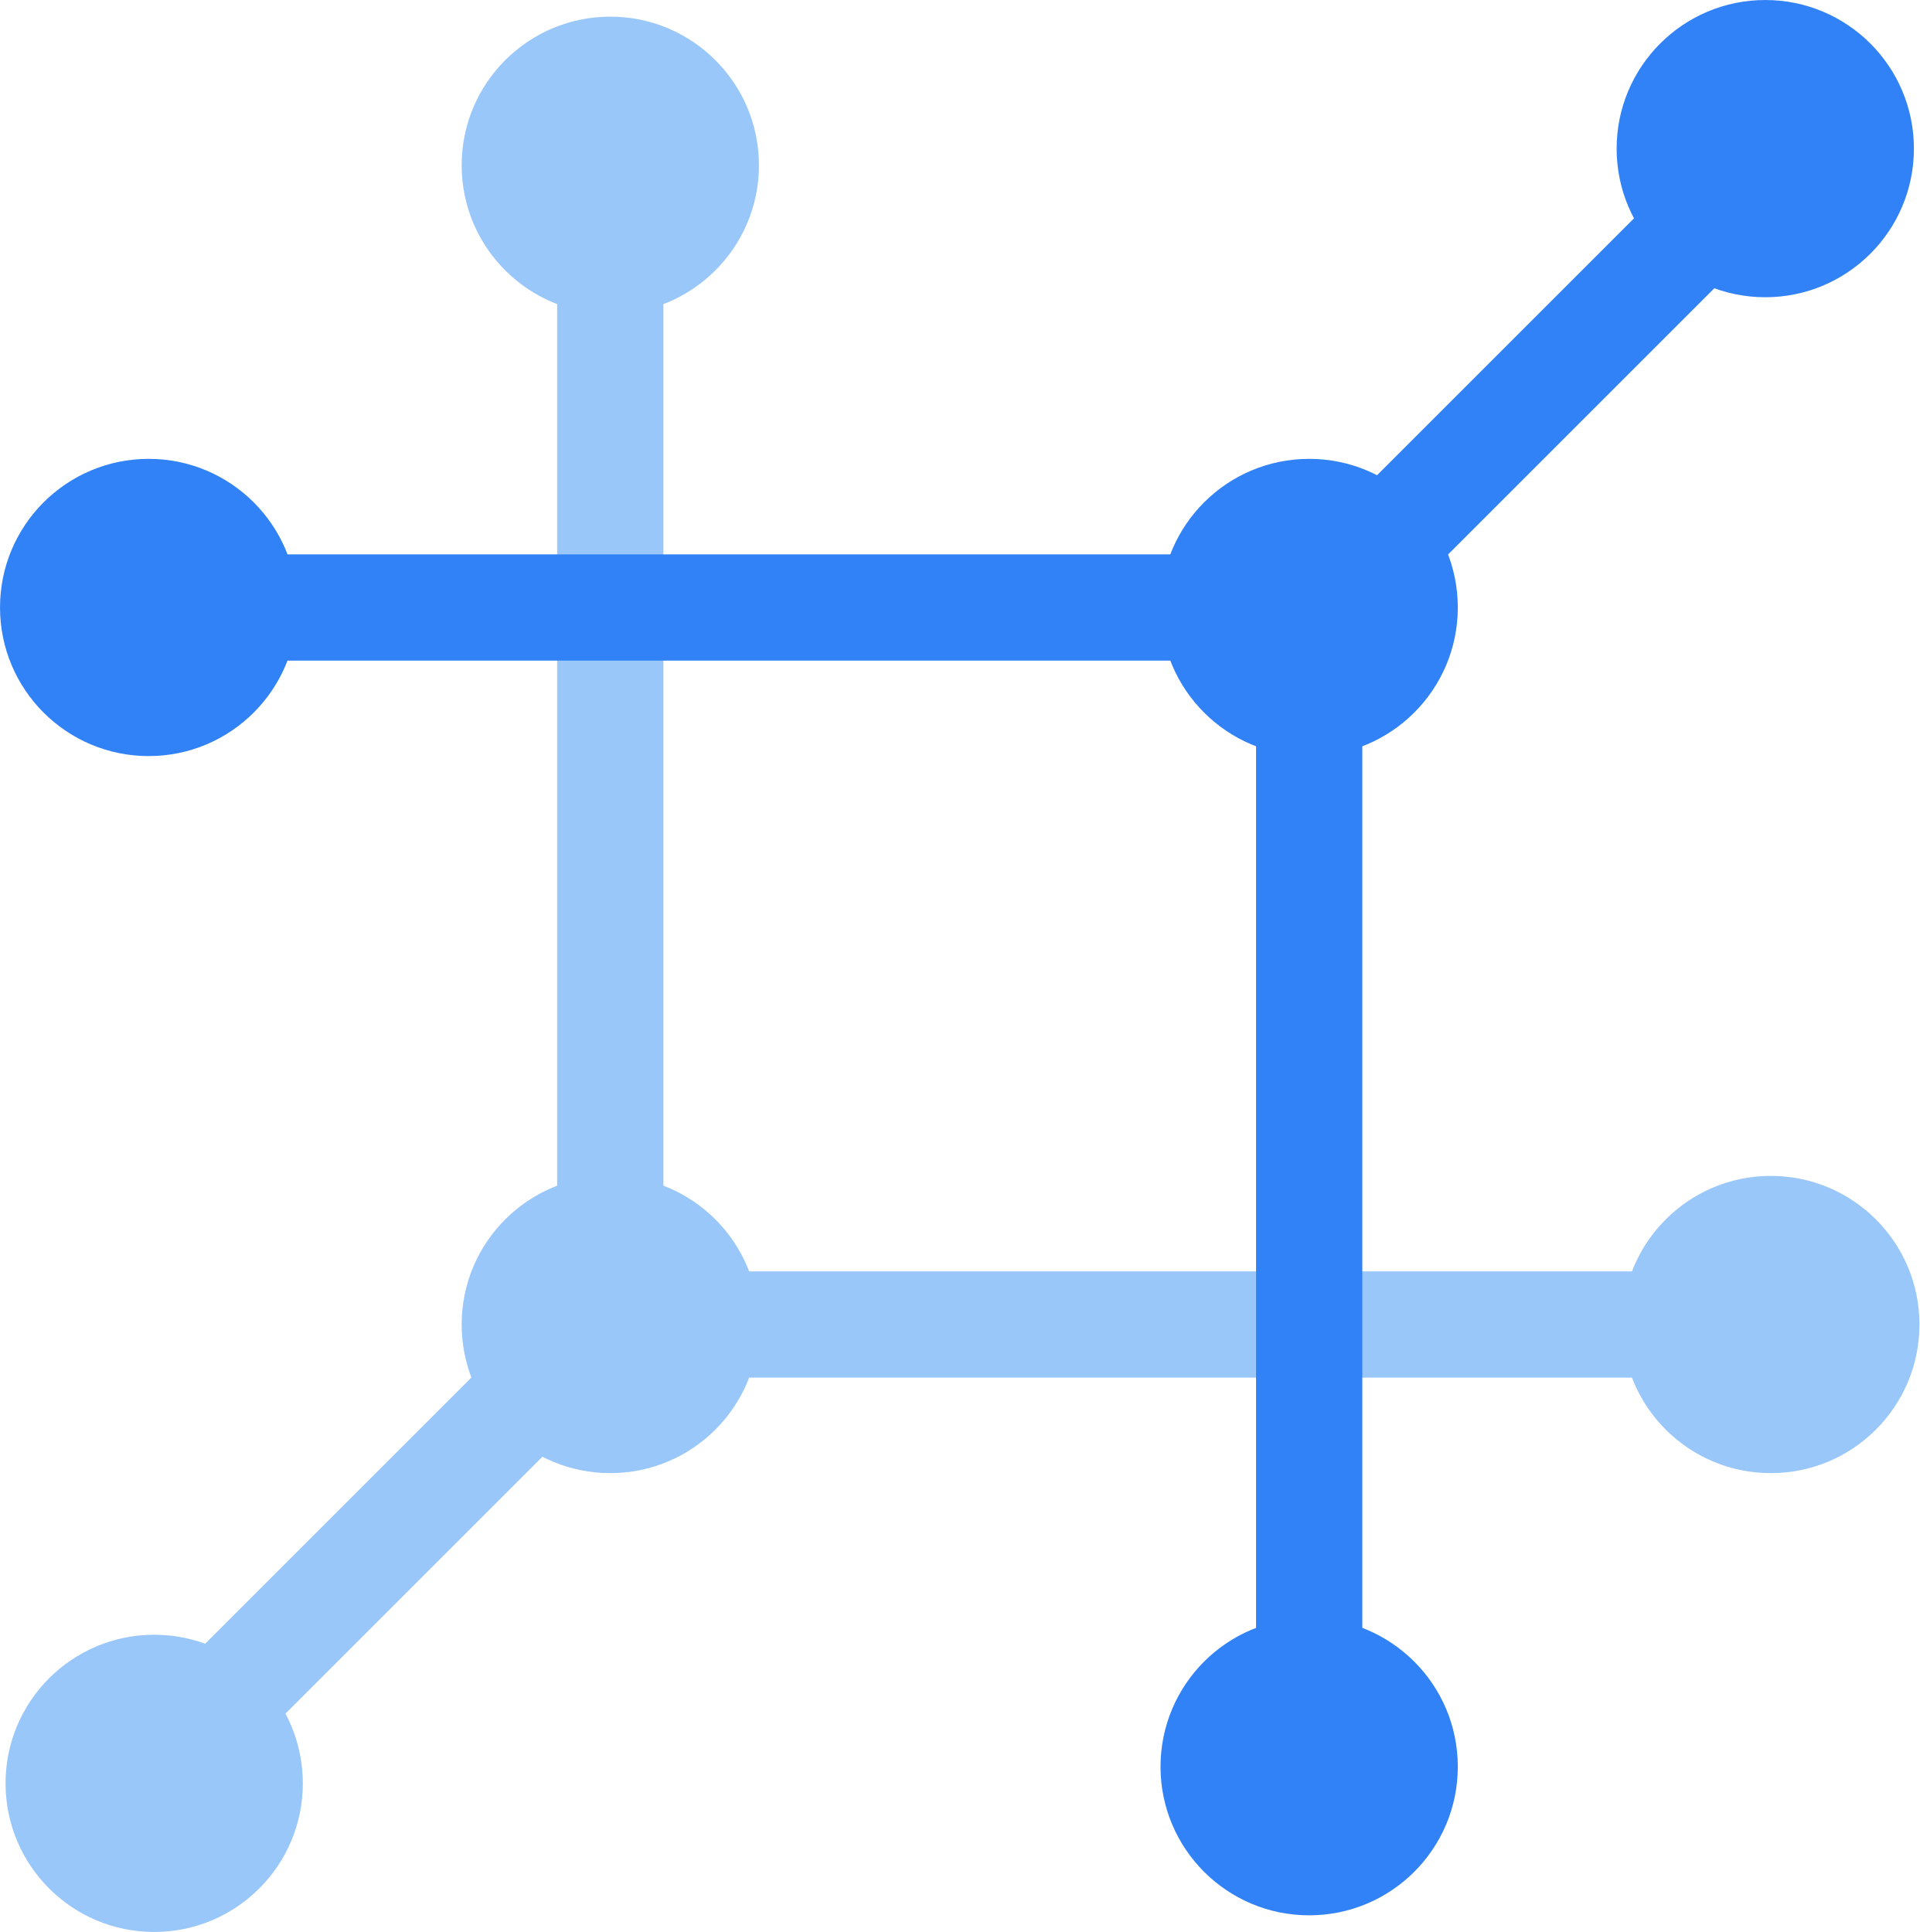
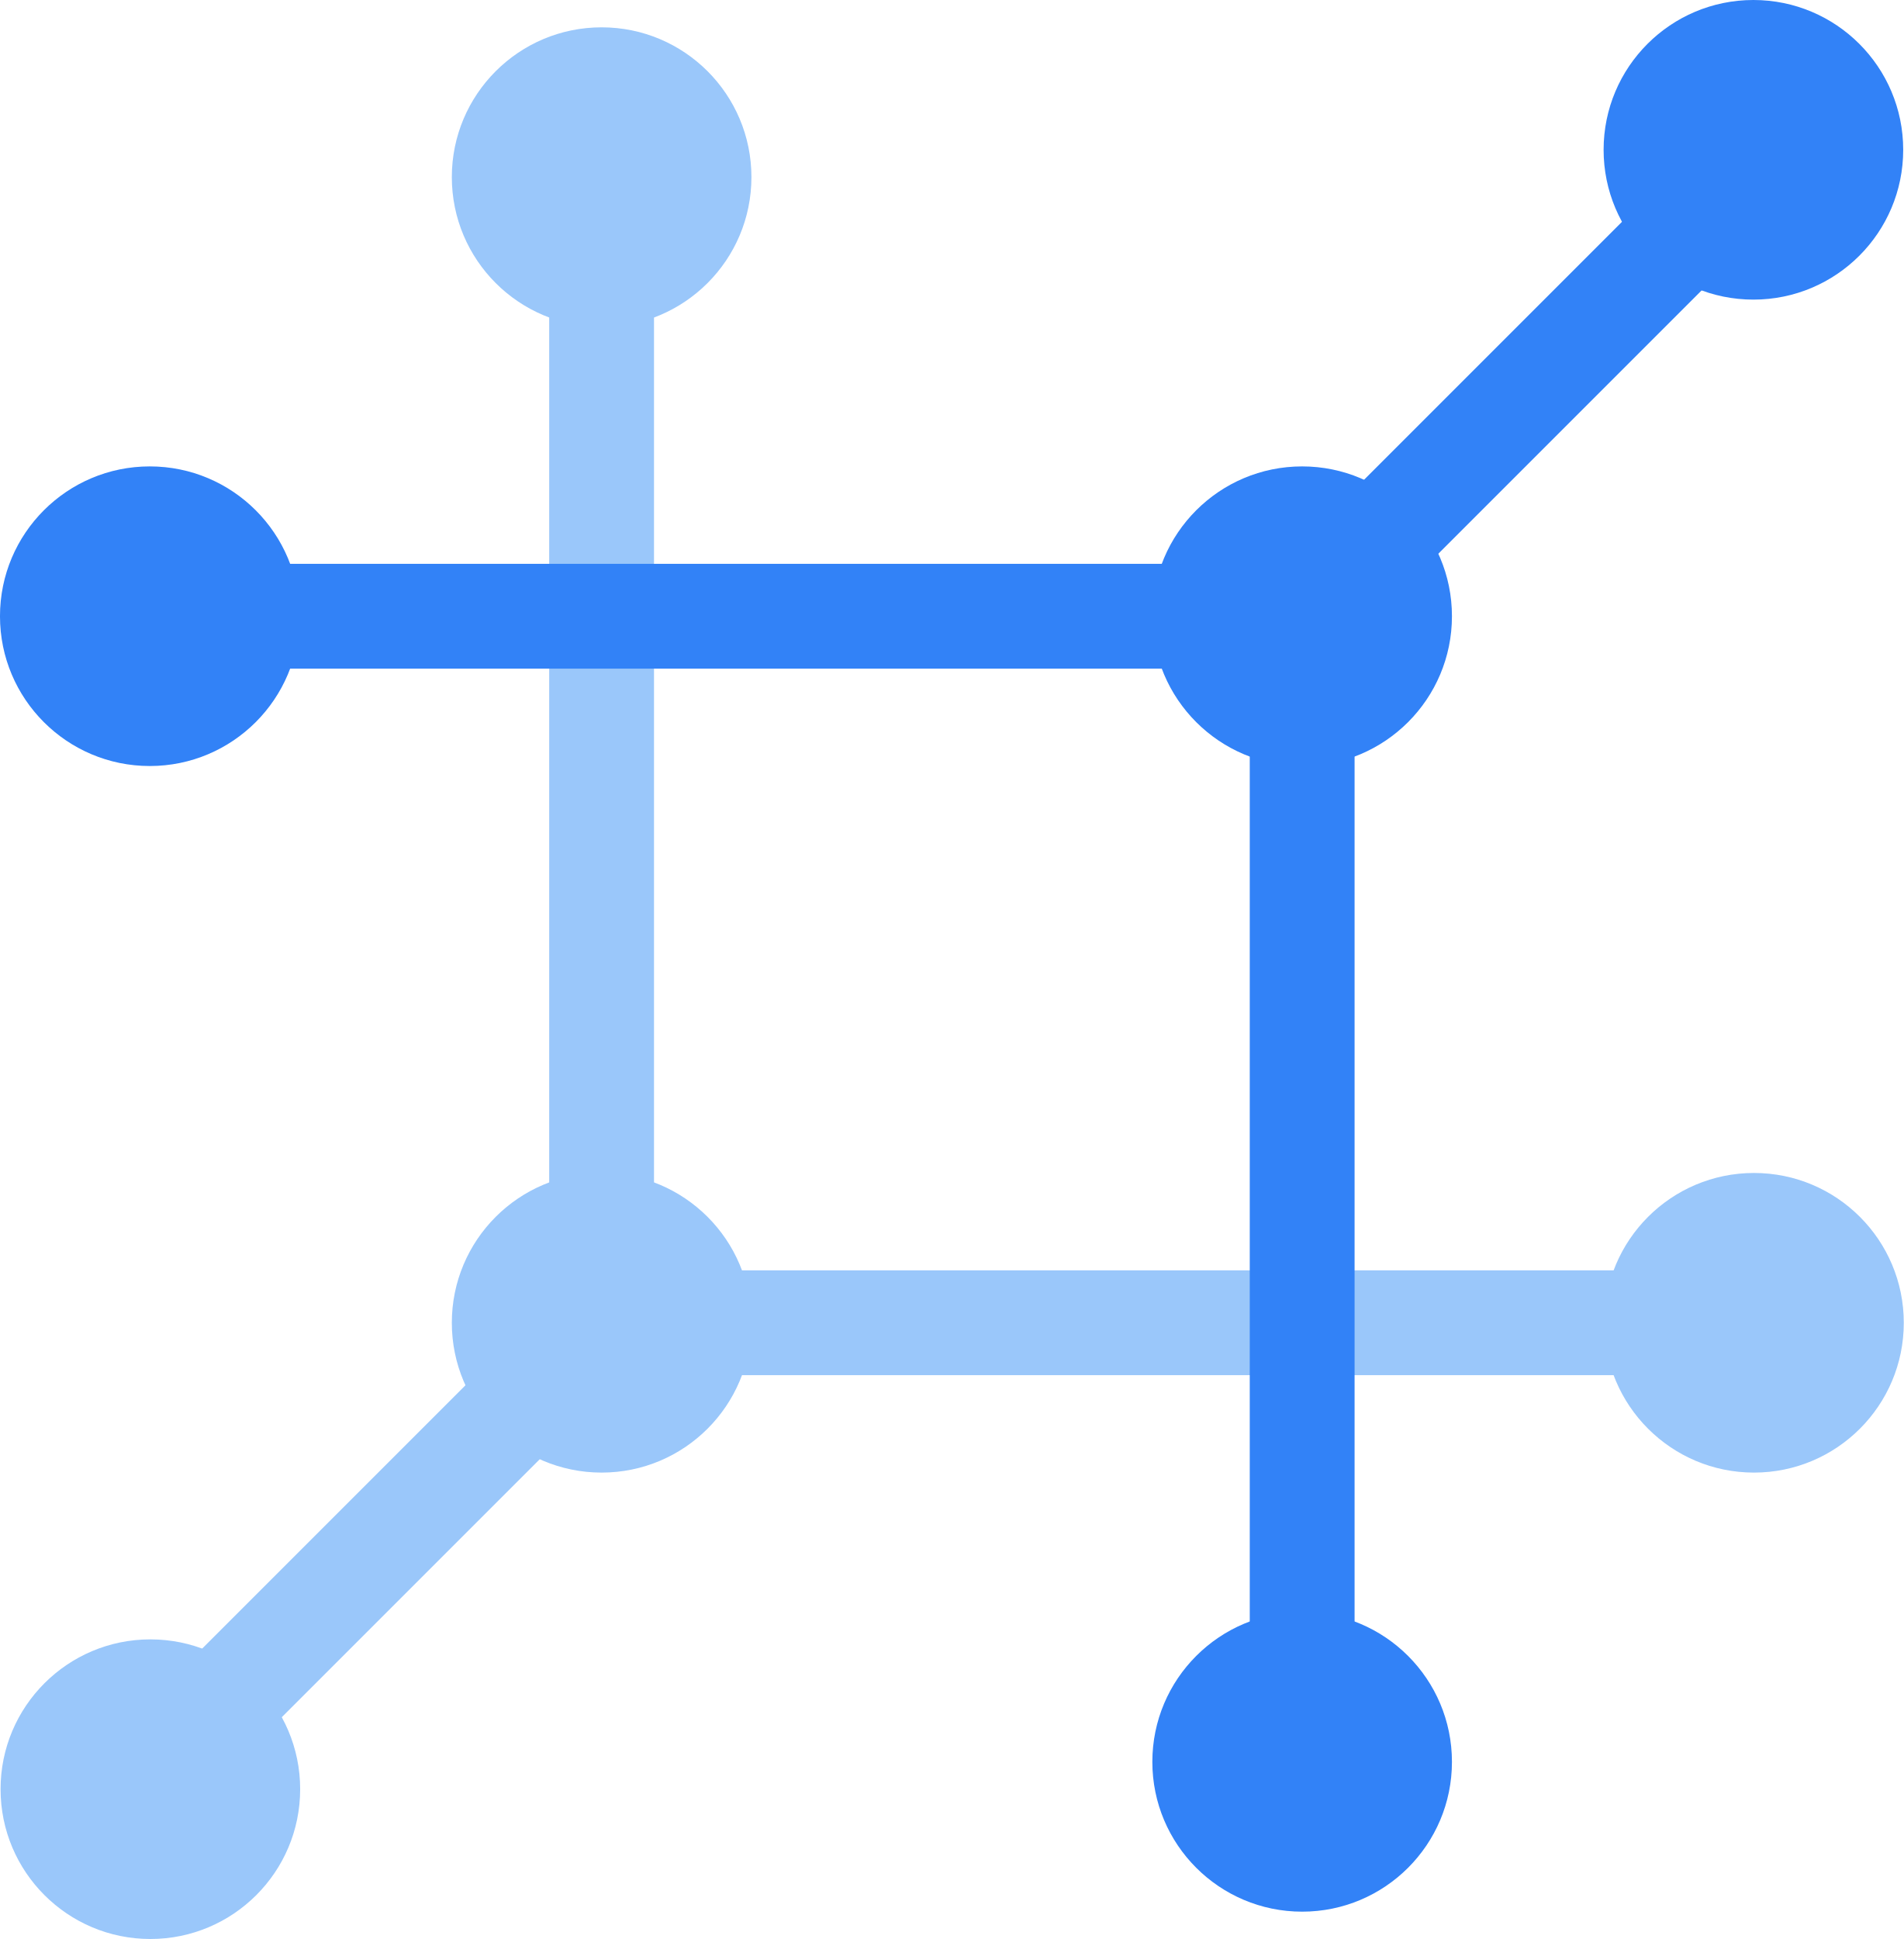
- <svg xmlns="http://www.w3.org/2000/svg" width="40.122mm" height="40.392mm" viewBox="0 0 40.122 40.392" version="1.1" id="svg1086">
-   <defs id="defs1080" />
-   <g transform="translate(49.39934,4.236279)" id="g1012">
-     <g transform="rotate(-180,-29.33816,15.95954)" id="g951-5" style="fill:#9ac7fa;fill-opacity:1">
-       <circle r="3.107" cy="8.464" cx="-46.292" id="path1644-09-1" style="opacity:1;fill:#9ac7fa;fill-opacity:1;stroke:none;stroke-width:3.165;stroke-linecap:round;stroke-linejoin:round;stroke-miterlimit:4;stroke-dasharray:none;stroke-opacity:1;paint-order:stroke fill markers" />
-       <circle r="3.107" cy="8.464" cx="-22.034" id="path1644-0-0-7" style="opacity:1;fill:#9ac7fa;fill-opacity:1;stroke:none;stroke-width:3.165;stroke-linecap:round;stroke-linejoin:round;stroke-miterlimit:4;stroke-dasharray:none;stroke-opacity:1;paint-order:stroke fill markers" />
-       <circle r="3.107" cy="-1.129" cx="-12.5" id="path1644-0-4-8-4" style="opacity:1;fill:#9ac7fa;fill-opacity:1;stroke:none;stroke-width:3.165;stroke-linecap:round;stroke-linejoin:round;stroke-miterlimit:4;stroke-dasharray:none;stroke-opacity:1;paint-order:stroke fill markers" />
-       <circle r="3.107" cy="32.7" cx="-22.034" id="path1644-0-4-6-9-4" style="opacity:1;fill:#9ac7fa;fill-opacity:1;stroke:none;stroke-width:3.165;stroke-linecap:round;stroke-linejoin:round;stroke-miterlimit:4;stroke-dasharray:none;stroke-opacity:1;paint-order:stroke fill markers" />
-       <rect y="9.761" x="-23.144" height="20.552" width="2.221" id="rect1691-1-8" style="opacity:1;fill:#9ac7fa;fill-opacity:1;stroke:none;stroke-width:2.98;stroke-linecap:round;stroke-linejoin:round;stroke-miterlimit:4;stroke-dasharray:none;stroke-opacity:1;paint-order:stroke fill markers" />
-       <rect transform="rotate(90)" y="23.807" x="7.354" height="20.552" width="2.221" id="rect1691-6-14-0" style="opacity:1;fill:#9ac7fa;fill-opacity:1;stroke:none;stroke-width:2.98;stroke-linecap:round;stroke-linejoin:round;stroke-miterlimit:4;stroke-dasharray:none;stroke-opacity:1;paint-order:stroke fill markers" />
-       <rect transform="rotate(45)" y="9.163" x="-10.547" height="11.387" width="2.221" id="rect1691-6-9-6-4" style="opacity:1;fill:#9ac7fa;fill-opacity:1;stroke:none;stroke-width:2.218;stroke-linecap:round;stroke-linejoin:round;stroke-miterlimit:4;stroke-dasharray:none;stroke-opacity:1;paint-order:stroke fill markers" />
-     </g>
-     <g id="g951" style="fill:#3282f7;fill-opacity:1">
-       <circle r="3.107" cy="8.464" cx="-46.292" id="path1644-09" style="opacity:1;fill:#3282f7;fill-opacity:1;stroke:none;stroke-width:3.165;stroke-linecap:round;stroke-linejoin:round;stroke-miterlimit:4;stroke-dasharray:none;stroke-opacity:1;paint-order:stroke fill markers" />
-       <circle r="3.107" cy="8.464" cx="-22.034" id="path1644-0-0" style="opacity:1;fill:#3282f7;fill-opacity:1;stroke:none;stroke-width:3.165;stroke-linecap:round;stroke-linejoin:round;stroke-miterlimit:4;stroke-dasharray:none;stroke-opacity:1;paint-order:stroke fill markers" />
-       <circle r="3.107" cy="-1.129" cx="-12.5" id="path1644-0-4-8" style="opacity:1;fill:#3282f7;fill-opacity:1;stroke:none;stroke-width:3.165;stroke-linecap:round;stroke-linejoin:round;stroke-miterlimit:4;stroke-dasharray:none;stroke-opacity:1;paint-order:stroke fill markers" />
-       <circle r="3.107" cy="32.7" cx="-22.034" id="path1644-0-4-6-9" style="opacity:1;fill:#3282f7;fill-opacity:1;stroke:none;stroke-width:3.165;stroke-linecap:round;stroke-linejoin:round;stroke-miterlimit:4;stroke-dasharray:none;stroke-opacity:1;paint-order:stroke fill markers" />
-       <rect y="9.761" x="-23.144" height="20.552" width="2.221" id="rect1691-1" style="opacity:1;fill:#3282f7;fill-opacity:1;stroke:none;stroke-width:2.98;stroke-linecap:round;stroke-linejoin:round;stroke-miterlimit:4;stroke-dasharray:none;stroke-opacity:1;paint-order:stroke fill markers" />
-       <rect transform="rotate(90)" y="23.807" x="7.354" height="20.552" width="2.221" id="rect1691-6-14" style="opacity:1;fill:#3282f7;fill-opacity:1;stroke:none;stroke-width:2.98;stroke-linecap:round;stroke-linejoin:round;stroke-miterlimit:4;stroke-dasharray:none;stroke-opacity:1;paint-order:stroke fill markers" />
-       <rect transform="rotate(45)" y="9.163" x="-10.547" height="11.387" width="2.221" id="rect1691-6-9-6" style="opacity:1;fill:#3282f7;fill-opacity:1;stroke:none;stroke-width:2.218;stroke-linecap:round;stroke-linejoin:round;stroke-miterlimit:4;stroke-dasharray:none;stroke-opacity:1;paint-order:stroke fill markers" />
+ <svg xmlns="http://www.w3.org/2000/svg" id="svg8" version="1.1" viewBox="0 0 39.906 40.642" height="40.642mm" width="39.906mm">
+   <defs id="defs2" />
+   <g transform="translate(-76.76912,-122.9411)" id="layer1">
+     <g transform="translate(23.052,1.336348)" id="g1110">
+       <g transform="rotate(-180,90.47452,143.1618)" id="g1056-0" style="fill:#9ac7fa;fill-opacity:1">
+         <circle r="3.14" cy="136.993" cx="90.466" id="path970-1" style="opacity:1;fill:#9ac7fa;fill-opacity:1;stroke:none;stroke-width:2.203;stroke-linecap:round;stroke-linejoin:round;stroke-miterlimit:4;stroke-dasharray:none;stroke-opacity:1;paint-order:stroke fill markers" />
+         <circle r="3.14" cy="136.993" cx="114.621" id="path970-3-3" style="opacity:1;fill:#9ac7fa;fill-opacity:1;stroke:none;stroke-width:2.203;stroke-linecap:round;stroke-linejoin:round;stroke-miterlimit:4;stroke-dasharray:none;stroke-opacity:1;paint-order:stroke fill markers" />
+         <circle r="3.14" cy="161.006" cx="114.621" id="path970-3-6-2" style="opacity:1;fill:#9ac7fa;fill-opacity:1;stroke:none;stroke-width:2.203;stroke-linecap:round;stroke-linejoin:round;stroke-miterlimit:4;stroke-dasharray:none;stroke-opacity:1;paint-order:stroke fill markers" />
+         <circle r="3.14" cy="127.217" cx="124.08" id="path970-3-1-6" style="opacity:1;fill:#9ac7fa;fill-opacity:1;stroke:none;stroke-width:2.203;stroke-linecap:round;stroke-linejoin:round;stroke-miterlimit:4;stroke-dasharray:none;stroke-opacity:1;paint-order:stroke fill markers" />
+         <rect y="135.895" x="92.922" height="2.197" width="19.82" id="rect1017-7" style="opacity:1;fill:#9ac7fa;fill-opacity:1;stroke:none;stroke-width:3.264;stroke-linecap:round;stroke-linejoin:round;stroke-miterlimit:4;stroke-dasharray:none;stroke-opacity:1;paint-order:stroke fill markers" />
+         <rect transform="rotate(-90)" y="113.523" x="-158.709" height="2.197" width="19.82" id="rect1017-8-0" style="opacity:1;fill:#9ac7fa;fill-opacity:1;stroke:none;stroke-width:3.264;stroke-linecap:round;stroke-linejoin:round;stroke-miterlimit:4;stroke-dasharray:none;stroke-opacity:1;paint-order:stroke fill markers" />
+         <rect transform="rotate(-45)" y="176.813" x="-13.921" height="2.197" width="10.134" id="rect1017-0-7" style="opacity:1;fill:#9ac7fa;fill-opacity:1;stroke:none;stroke-width:2.334;stroke-linecap:round;stroke-linejoin:round;stroke-miterlimit:4;stroke-dasharray:none;stroke-opacity:1;paint-order:stroke fill markers" />
+       </g>
+       <g id="g1056" transform="translate(-33.60914,-2.472243)" style="fill:#3282f7;fill-opacity:1">
+         <circle r="3.14" cy="136.993" cx="90.466" id="path970" style="opacity:1;fill:#3282f7;fill-opacity:1;stroke:none;stroke-width:2.203;stroke-linecap:round;stroke-linejoin:round;stroke-miterlimit:4;stroke-dasharray:none;stroke-opacity:1;paint-order:stroke fill markers" />
+         <circle r="3.14" cy="136.993" cx="114.621" id="path970-3" style="opacity:1;fill:#3282f7;fill-opacity:1;stroke:none;stroke-width:2.203;stroke-linecap:round;stroke-linejoin:round;stroke-miterlimit:4;stroke-dasharray:none;stroke-opacity:1;paint-order:stroke fill markers" />
+         <circle r="3.14" cy="161.006" cx="114.621" id="path970-3-6" style="opacity:1;fill:#3282f7;fill-opacity:1;stroke:none;stroke-width:2.203;stroke-linecap:round;stroke-linejoin:round;stroke-miterlimit:4;stroke-dasharray:none;stroke-opacity:1;paint-order:stroke fill markers" />
+         <circle r="3.14" cy="127.217" cx="124.08" id="path970-3-1" style="opacity:1;fill:#3282f7;fill-opacity:1;stroke:none;stroke-width:2.203;stroke-linecap:round;stroke-linejoin:round;stroke-miterlimit:4;stroke-dasharray:none;stroke-opacity:1;paint-order:stroke fill markers" />
+         <rect y="135.895" x="92.922" height="2.197" width="19.82" id="rect1017" style="opacity:1;fill:#3282f7;fill-opacity:1;stroke:none;stroke-width:3.264;stroke-linecap:round;stroke-linejoin:round;stroke-miterlimit:4;stroke-dasharray:none;stroke-opacity:1;paint-order:stroke fill markers" />
+         <rect transform="rotate(-90)" y="113.523" x="-158.709" height="2.197" width="19.82" id="rect1017-8" style="opacity:1;fill:#3282f7;fill-opacity:1;stroke:none;stroke-width:3.264;stroke-linecap:round;stroke-linejoin:round;stroke-miterlimit:4;stroke-dasharray:none;stroke-opacity:1;paint-order:stroke fill markers" />
+         <rect transform="rotate(-45)" y="176.813" x="-13.921" height="2.197" width="10.134" id="rect1017-0" style="opacity:1;fill:#3282f7;fill-opacity:1;stroke:none;stroke-width:2.334;stroke-linecap:round;stroke-linejoin:round;stroke-miterlimit:4;stroke-dasharray:none;stroke-opacity:1;paint-order:stroke fill markers" />
+       </g>
    </g>
  </g>
</svg>
